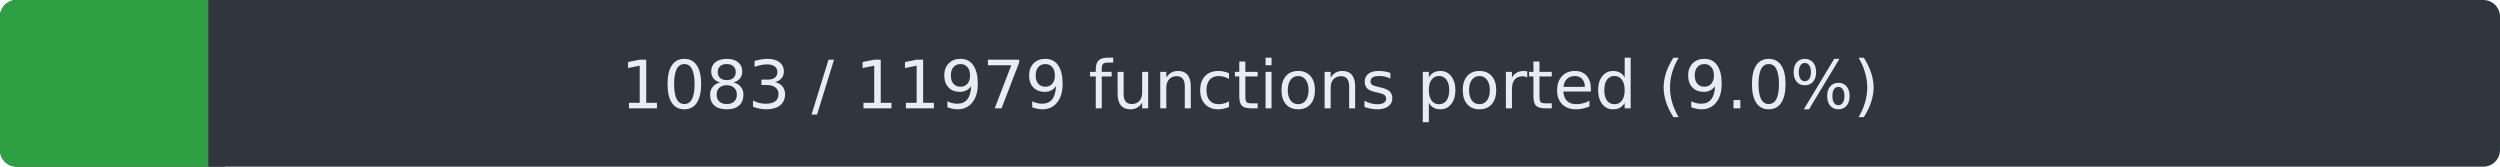
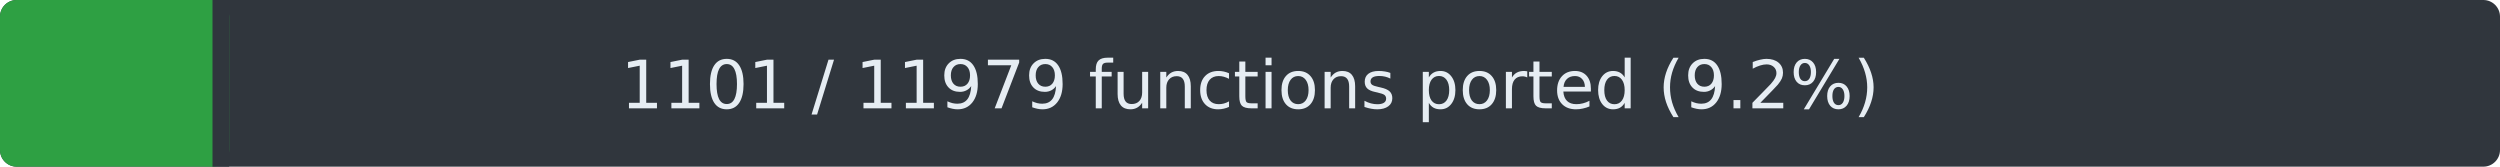
- <svg xmlns="http://www.w3.org/2000/svg" width="600" height="40" role="img" aria-label="Progress: 9.0%">
+ <svg xmlns="http://www.w3.org/2000/svg" width="600" height="40" role="img" aria-label="Progress: 9.2%">
  <rect x="0" y="0" width="600" height="40" rx="4" fill="#30363d" />
-   <rect x="0" y="0" width="54" height="40" rx="4" fill="#2ea043" />
-   <rect x="50" y="0" width="4" height="40" fill="#30363d" />
-   <text x="300" y="26" font-family="Verdana,DejaVu Sans,sans-serif" font-size="16" fill="#e6edf3" text-anchor="middle">1083 / 11979 functions ported (9.0%)</text>
+   <rect x="0" y="0" width="55" height="40" rx="4" fill="#2ea043" />
+   <rect x="51" y="0" width="4" height="40" fill="#30363d" />
+   <text x="300" y="26" font-family="Verdana,DejaVu Sans,sans-serif" font-size="16" fill="#e6edf3" text-anchor="middle">1101 / 11979 functions ported (9.2%)</text>
</svg>
